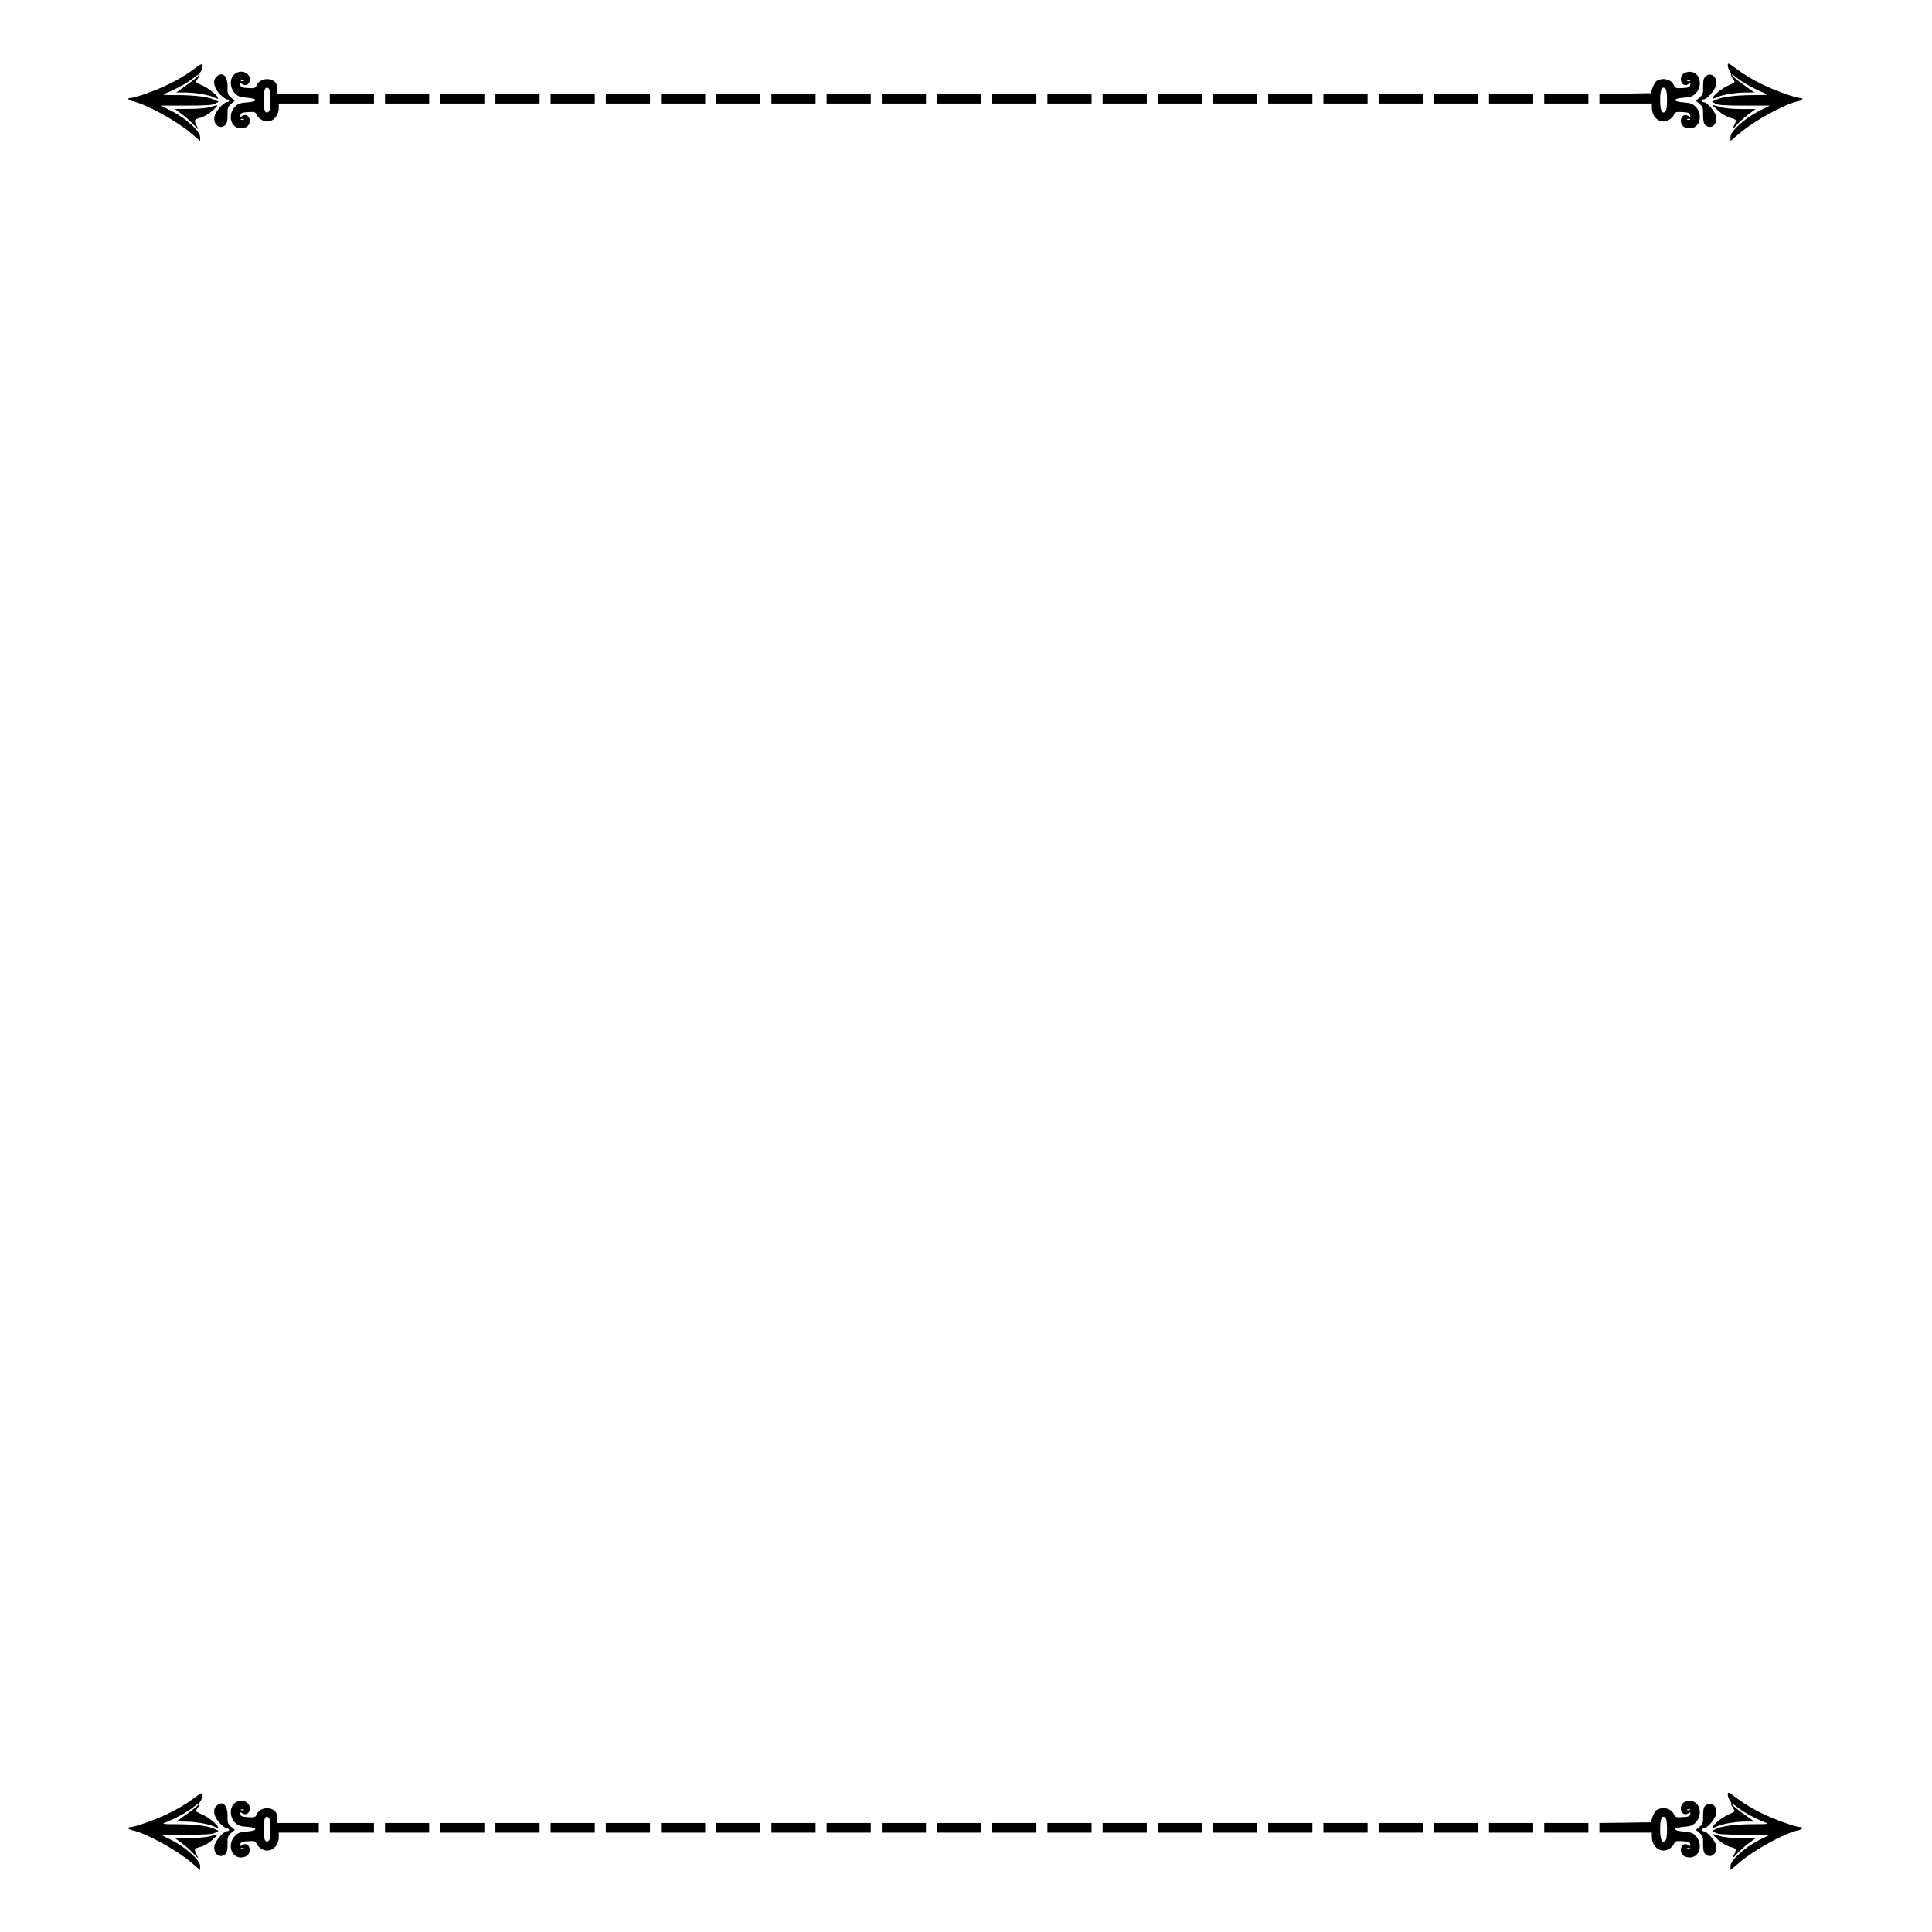
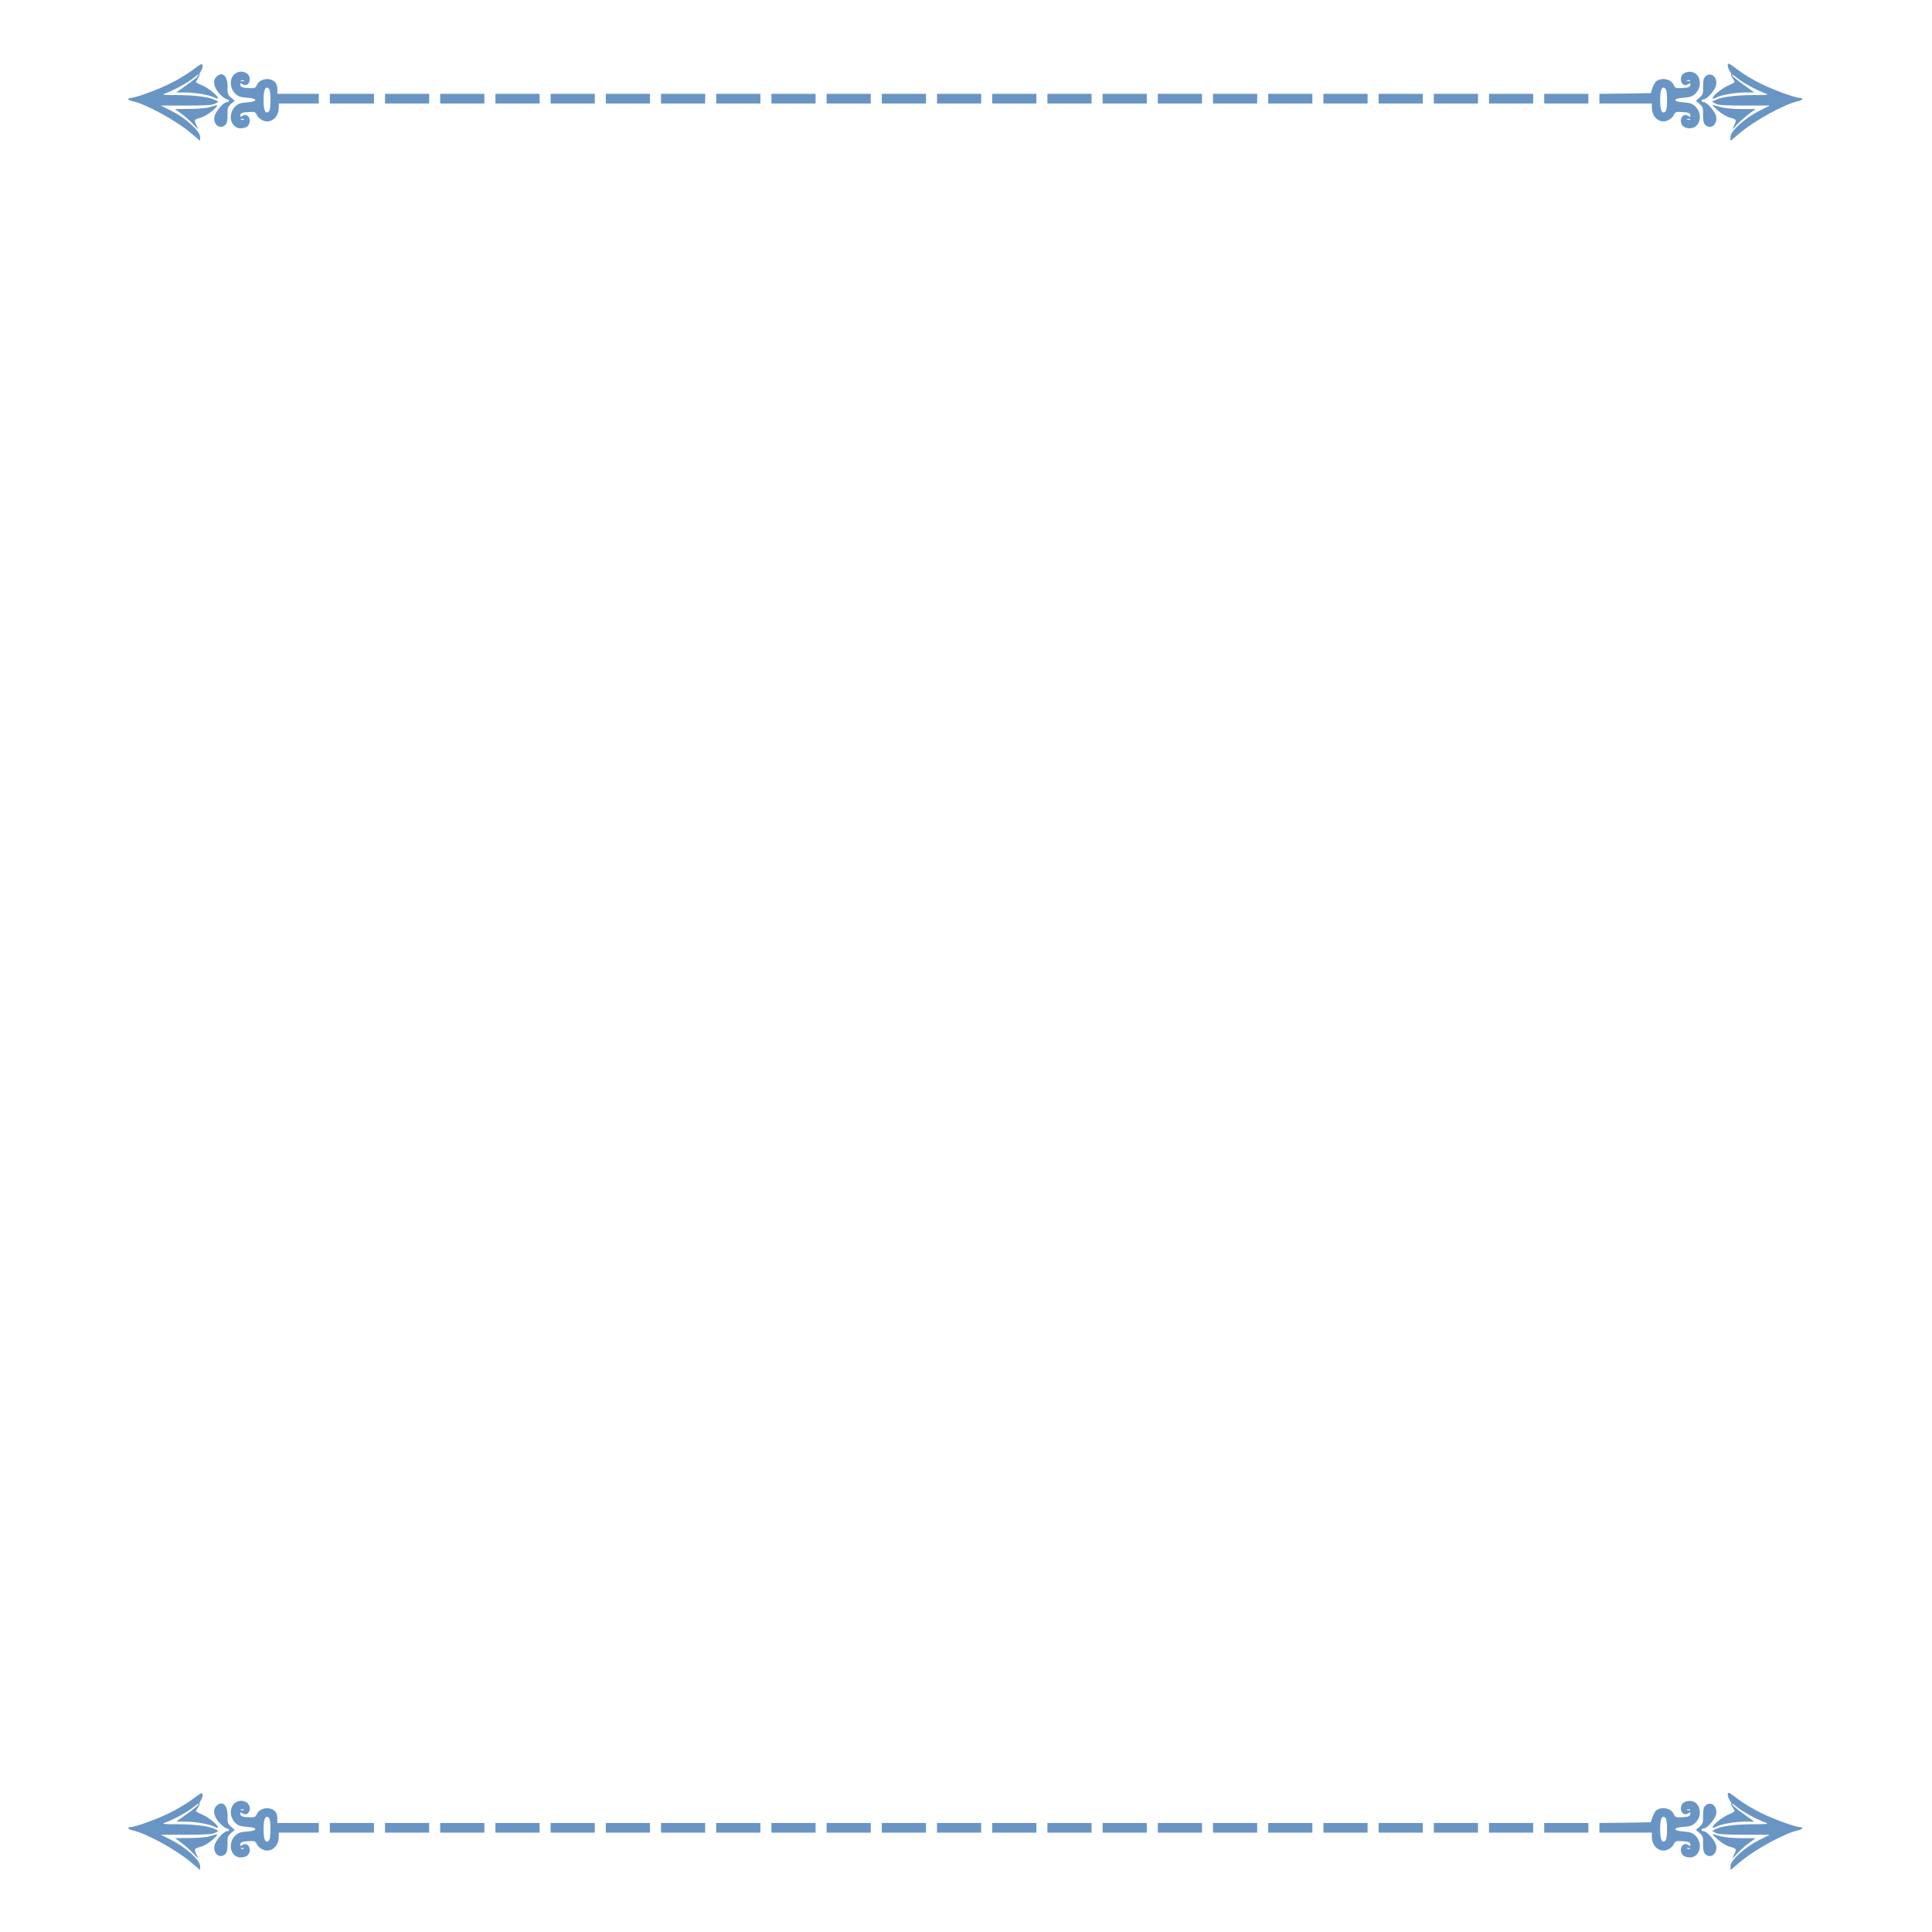
<svg xmlns="http://www.w3.org/2000/svg" version="1.0" width="1400pt" height="1400pt" viewBox="0 0 1400 1400" preserveAspectRatio="xMidYMid meet">
-   <g transform="translate(0,1400) scale(0.1,-0.1)" fill="#000000" stroke="none">
+   <g transform="translate(0,1400) scale(0.1,-0.1)" fill="#6995c5" stroke="none">
    <path d="M1395 13492 c-38 -29 -115 -75 -170 -101 -93 -46 -247 -101 -281 -101 -25 0 -15 -17 15 -23 97 -20 316 -139 429 -235 l62 -53 0 30 c0 41 -105 136 -207 187 l-78 39 185 0 c139 0 191 3 209 14 l25 14 -25 12 c-42 22 -138 35 -268 36 -115 0 -123 2 -91 13 61 23 154 73 194 105 21 17 41 31 44 31 13 0 -30 -38 -92 -81 l-69 -49 59 0 c77 0 179 -17 215 -36 16 -8 29 -11 29 -6 0 17 -67 72 -112 92 -27 11 -48 23 -48 26 0 3 7 16 16 29 9 14 13 25 10 25 -4 0 1 11 10 24 8 14 14 33 12 43 -2 15 -14 10 -73 -35z" />
    <path d="M12520 13527 c0 -13 7 -33 16 -45 8 -12 12 -22 8 -22 -3 0 1 -11 10 -25 9 -13 16 -26 16 -29 0 -3 -21 -15 -47 -26 -46 -20 -113 -75 -113 -92 0 -5 13 -2 29 6 36 19 138 36 215 36 l59 0 -69 49 c-62 43 -105 81 -92 81 3 0 23 -14 44 -31 40 -32 133 -82 194 -105 32 -11 24 -13 -91 -13 -130 -1 -226 -14 -268 -36 l-25 -12 25 -14 c18 -11 70 -14 209 -14 l185 0 -78 -39 c-102 -51 -207 -146 -207 -187 l0 -30 63 53 c112 96 331 215 428 235 30 6 40 23 15 23 -34 0 -188 55 -281 101 -55 26 -133 73 -172 103 -66 50 -73 53 -73 33z" />
    <path d="M1690 13453 c-28 -36 -22 -95 14 -131 20 -20 38 -27 86 -30 39 -3 60 -9 60 -17 0 -8 -21 -14 -60 -17 -48 -3 -66 -10 -86 -30 -58 -58 -32 -158 41 -158 18 0 41 7 49 16 36 36 5 101 -36 75 -17 -11 -19 -10 -16 6 2 14 14 19 56 21 47 3 53 1 63 -21 11 -25 47 -47 74 -47 48 0 85 44 85 100 l0 30 145 0 145 0 0 35 0 35 -150 0 -150 0 0 34 c0 19 -7 42 -16 50 -38 38 -111 27 -133 -20 -10 -23 -16 -25 -63 -22 -42 2 -54 7 -56 21 -3 16 -1 17 16 6 26 -16 52 2 52 37 0 57 -82 75 -120 27z m77 -39 c-3 -3 -12 -4 -19 -1 -8 3 -5 6 6 6 11 1 17 -2 13 -5z m193 -139 c0 -48 -4 -76 -13 -84 -24 -20 -37 9 -37 84 0 75 13 104 37 84 9 -8 13 -36 13 -84z m-193 -141 c-3 -3 -12 -4 -19 -1 -8 3 -5 6 6 6 11 1 17 -2 13 -5z" />
    <path d="M12196 13464 c-36 -36 -5 -101 36 -75 17 11 19 10 16 -6 -2 -14 -14 -19 -56 -21 -47 -3 -53 -1 -63 22 -20 43 -83 57 -127 28 -7 -5 -19 -27 -27 -48 l-13 -39 -186 -3 -186 -2 0 -35 0 -35 190 0 190 0 0 -30 c0 -56 37 -100 85 -100 27 0 63 22 74 47 10 22 16 24 63 21 42 -2 54 -7 56 -21 3 -16 1 -17 -16 -6 -41 26 -72 -39 -36 -75 8 -9 31 -16 49 -16 73 0 99 100 41 158 -20 20 -38 27 -86 30 -39 3 -60 9 -60 17 0 8 21 14 60 17 48 3 66 10 86 30 58 58 32 158 -41 158 -18 0 -41 -7 -49 -16z m51 -50 c-3 -3 -12 -4 -19 -1 -8 3 -5 6 6 6 11 1 17 -2 13 -5z m-167 -139 c0 -48 -4 -76 -13 -84 -24 -20 -37 9 -37 84 0 75 13 104 37 84 9 -8 13 -36 13 -84z m167 -141 c-3 -3 -12 -4 -19 -1 -8 3 -5 6 6 6 11 1 17 -2 13 -5z" />
    <path d="M1565 13440 c-26 -28 -13 -82 31 -125 19 -19 41 -35 49 -35 8 0 15 -4 15 -10 0 -5 -7 -10 -15 -10 -25 0 -84 -68 -91 -105 -11 -59 42 -98 80 -59 11 11 15 32 15 72 -2 49 2 58 25 79 l27 23 -27 23 c-23 21 -27 30 -25 79 1 81 -41 116 -84 68z" />
    <path d="M12356 13444 c-11 -11 -15 -32 -15 -72 2 -49 -2 -58 -25 -79 l-27 -23 27 -23 c23 -21 27 -30 25 -79 0 -40 4 -61 15 -72 38 -39 91 0 80 59 -7 37 -66 105 -91 105 -8 0 -15 5 -15 10 0 6 7 10 15 10 25 0 84 68 91 105 11 59 -42 98 -80 59z" />
    <path d="M2390 13285 l0 -35 160 0 160 0 0 35 0 35 -160 0 -160 0 0 -35z" />
    <path d="M2790 13285 l0 -35 160 0 160 0 0 35 0 35 -160 0 -160 0 0 -35z" />
    <path d="M3190 13285 l0 -35 160 0 160 0 0 35 0 35 -160 0 -160 0 0 -35z" />
    <path d="M3590 13285 l0 -35 160 0 160 0 0 35 0 35 -160 0 -160 0 0 -35z" />
    <path d="M3990 13285 l0 -35 160 0 160 0 0 35 0 35 -160 0 -160 0 0 -35z" />
    <path d="M4390 13285 l0 -35 160 0 160 0 0 35 0 35 -160 0 -160 0 0 -35z" />
    <path d="M4790 13285 l0 -35 160 0 160 0 0 35 0 35 -160 0 -160 0 0 -35z" />
    <path d="M5190 13285 l0 -35 160 0 160 0 0 35 0 35 -160 0 -160 0 0 -35z" />
    <path d="M5590 13285 l0 -35 160 0 160 0 0 35 0 35 -160 0 -160 0 0 -35z" />
    <path d="M5990 13285 l0 -35 160 0 160 0 0 35 0 35 -160 0 -160 0 0 -35z" />
    <path d="M6390 13285 l0 -35 160 0 160 0 0 35 0 35 -160 0 -160 0 0 -35z" />
    <path d="M6790 13285 l0 -35 160 0 160 0 0 35 0 35 -160 0 -160 0 0 -35z" />
    <path d="M7190 13285 l0 -35 160 0 160 0 0 35 0 35 -160 0 -160 0 0 -35z" />
    <path d="M7590 13285 l0 -35 160 0 160 0 0 35 0 35 -160 0 -160 0 0 -35z" />
    <path d="M7990 13285 l0 -35 160 0 160 0 0 35 0 35 -160 0 -160 0 0 -35z" />
    <path d="M8390 13285 l0 -35 160 0 160 0 0 35 0 35 -160 0 -160 0 0 -35z" />
    <path d="M8790 13285 l0 -35 160 0 160 0 0 35 0 35 -160 0 -160 0 0 -35z" />
    <path d="M9190 13285 l0 -35 160 0 160 0 0 35 0 35 -160 0 -160 0 0 -35z" />
    <path d="M9590 13285 l0 -35 160 0 160 0 0 35 0 35 -160 0 -160 0 0 -35z" />
    <path d="M9990 13285 l0 -35 160 0 160 0 0 35 0 35 -160 0 -160 0 0 -35z" />
    <path d="M10390 13285 l0 -35 160 0 160 0 0 35 0 35 -160 0 -160 0 0 -35z" />
    <path d="M10790 13285 l0 -35 160 0 160 0 0 35 0 35 -160 0 -160 0 0 -35z" />
    <path d="M11190 13285 l0 -35 160 0 160 0 0 35 0 35 -160 0 -160 0 0 -35z" />
    <path d="M1525 13225 c-22 -8 -88 -14 -148 -14 l-109 -1 49 -36 c26 -19 65 -54 86 -77 37 -40 38 -40 23 -10 -22 45 -21 47 27 60 25 7 62 29 88 52 47 43 46 46 -16 26z" />
    <path d="M12449 13199 c26 -23 63 -45 88 -52 48 -13 49 -15 27 -60 -15 -30 -14 -30 23 10 21 23 60 58 86 77 l49 36 -105 0 c-63 0 -123 6 -153 15 -27 8 -51 15 -54 14 -3 0 15 -18 39 -40z" />
    <path d="M1395 962 c-38 -29 -115 -75 -170 -101 -93 -46 -247 -101 -281 -101 -25 0 -15 -17 15 -23 97 -20 316 -139 429 -235 l62 -53 0 30 c0 41 -105 136 -207 187 l-78 39 185 0 c139 0 191 3 209 14 l25 14 -25 12 c-42 22 -138 35 -268 36 -115 0 -123 2 -91 13 61 23 154 73 194 105 21 17 41 31 44 31 13 0 -30 -38 -92 -81 l-69 -49 59 0 c77 0 179 -17 215 -36 16 -8 29 -11 29 -6 0 17 -67 72 -112 92 -27 11 -48 23 -48 26 0 3 7 16 16 29 9 14 13 25 10 25 -4 0 1 11 10 24 8 14 14 33 12 43 -2 15 -14 10 -73 -35z" />
    <path d="M12520 997 c0 -13 7 -33 16 -45 8 -12 12 -22 8 -22 -3 0 1 -11 10 -25 9 -13 16 -26 16 -29 0 -3 -21 -15 -47 -26 -46 -20 -113 -75 -113 -92 0 -5 13 -2 29 6 36 19 138 36 215 36 l59 0 -69 49 c-62 43 -105 81 -92 81 3 0 23 -14 44 -31 40 -32 133 -82 194 -105 32 -11 24 -13 -91 -13 -130 -1 -226 -14 -268 -36 l-25 -12 25 -14 c18 -11 70 -14 209 -14 l185 0 -78 -39 c-102 -51 -207 -146 -207 -187 l0 -30 63 53 c112 96 331 215 428 235 30 6 40 23 15 23 -34 0 -188 55 -281 101 -55 26 -133 73 -172 103 -66 50 -73 53 -73 33z" />
    <path d="M1690 923 c-28 -36 -22 -95 14 -131 20 -20 38 -27 86 -30 39 -3 60 -9 60 -17 0 -8 -21 -14 -60 -17 -48 -3 -66 -10 -86 -30 -58 -58 -32 -158 41 -158 18 0 41 7 49 16 36 36 5 101 -36 75 -17 -11 -19 -10 -16 6 2 14 14 19 56 21 47 3 53 1 63 -21 11 -25 47 -47 74 -47 48 0 85 44 85 100 l0 30 145 0 145 0 0 35 0 35 -150 0 -150 0 0 34 c0 19 -7 42 -16 50 -38 38 -111 27 -133 -20 -10 -23 -16 -25 -63 -22 -42 2 -54 7 -56 21 -3 16 -1 17 16 6 26 -16 52 2 52 37 0 57 -82 75 -120 27z m77 -39 c-3 -3 -12 -4 -19 -1 -8 3 -5 6 6 6 11 1 17 -2 13 -5z m193 -139 c0 -48 -4 -76 -13 -84 -24 -20 -37 9 -37 84 0 75 13 104 37 84 9 -8 13 -36 13 -84z m-193 -141 c-3 -3 -12 -4 -19 -1 -8 3 -5 6 6 6 11 1 17 -2 13 -5z" />
    <path d="M12196 934 c-36 -36 -5 -101 36 -75 17 11 19 10 16 -6 -2 -14 -14 -19 -56 -21 -47 -3 -53 -1 -63 22 -20 43 -83 57 -127 28 -7 -5 -19 -27 -27 -48 l-13 -39 -186 -3 -186 -2 0 -35 0 -35 190 0 190 0 0 -30 c0 -56 37 -100 85 -100 27 0 63 22 74 47 10 22 16 24 63 21 42 -2 54 -7 56 -21 3 -16 1 -17 -16 -6 -41 26 -72 -39 -36 -75 8 -9 31 -16 49 -16 73 0 99 100 41 158 -20 20 -38 27 -86 30 -39 3 -60 9 -60 17 0 8 21 14 60 17 48 3 66 10 86 30 58 58 32 158 -41 158 -18 0 -41 -7 -49 -16z m51 -50 c-3 -3 -12 -4 -19 -1 -8 3 -5 6 6 6 11 1 17 -2 13 -5z m-167 -139 c0 -48 -4 -76 -13 -84 -24 -20 -37 9 -37 84 0 75 13 104 37 84 9 -8 13 -36 13 -84z m167 -141 c-3 -3 -12 -4 -19 -1 -8 3 -5 6 6 6 11 1 17 -2 13 -5z" />
    <path d="M1565 910 c-26 -28 -13 -82 31 -125 19 -19 41 -35 49 -35 8 0 15 -4 15 -10 0 -5 -7 -10 -15 -10 -25 0 -84 -68 -91 -105 -11 -59 42 -98 80 -59 11 11 15 32 15 72 -2 49 2 58 25 79 l27 23 -27 23 c-23 21 -27 30 -25 79 1 81 -41 116 -84 68z" />
    <path d="M12356 914 c-11 -11 -15 -32 -15 -72 2 -49 -2 -58 -25 -79 l-27 -23 27 -23 c23 -21 27 -30 25 -79 0 -40 4 -61 15 -72 38 -39 91 0 80 59 -7 37 -66 105 -91 105 -8 0 -15 5 -15 10 0 6 7 10 15 10 25 0 84 68 91 105 11 59 -42 98 -80 59z" />
    <path d="M2390 755 l0 -35 160 0 160 0 0 35 0 35 -160 0 -160 0 0 -35z" />
    <path d="M2790 755 l0 -35 160 0 160 0 0 35 0 35 -160 0 -160 0 0 -35z" />
    <path d="M3190 755 l0 -35 160 0 160 0 0 35 0 35 -160 0 -160 0 0 -35z" />
    <path d="M3590 755 l0 -35 160 0 160 0 0 35 0 35 -160 0 -160 0 0 -35z" />
    <path d="M3990 755 l0 -35 160 0 160 0 0 35 0 35 -160 0 -160 0 0 -35z" />
    <path d="M4390 755 l0 -35 160 0 160 0 0 35 0 35 -160 0 -160 0 0 -35z" />
    <path d="M4790 755 l0 -35 160 0 160 0 0 35 0 35 -160 0 -160 0 0 -35z" />
    <path d="M5190 755 l0 -35 160 0 160 0 0 35 0 35 -160 0 -160 0 0 -35z" />
    <path d="M5590 755 l0 -35 160 0 160 0 0 35 0 35 -160 0 -160 0 0 -35z" />
    <path d="M5990 755 l0 -35 160 0 160 0 0 35 0 35 -160 0 -160 0 0 -35z" />
    <path d="M6390 755 l0 -35 160 0 160 0 0 35 0 35 -160 0 -160 0 0 -35z" />
    <path d="M6790 755 l0 -35 160 0 160 0 0 35 0 35 -160 0 -160 0 0 -35z" />
    <path d="M7190 755 l0 -35 160 0 160 0 0 35 0 35 -160 0 -160 0 0 -35z" />
    <path d="M7590 755 l0 -35 160 0 160 0 0 35 0 35 -160 0 -160 0 0 -35z" />
    <path d="M7990 755 l0 -35 160 0 160 0 0 35 0 35 -160 0 -160 0 0 -35z" />
    <path d="M8390 755 l0 -35 160 0 160 0 0 35 0 35 -160 0 -160 0 0 -35z" />
    <path d="M8790 755 l0 -35 160 0 160 0 0 35 0 35 -160 0 -160 0 0 -35z" />
    <path d="M9190 755 l0 -35 160 0 160 0 0 35 0 35 -160 0 -160 0 0 -35z" />
    <path d="M9590 755 l0 -35 160 0 160 0 0 35 0 35 -160 0 -160 0 0 -35z" />
    <path d="M9990 755 l0 -35 160 0 160 0 0 35 0 35 -160 0 -160 0 0 -35z" />
    <path d="M10390 755 l0 -35 160 0 160 0 0 35 0 35 -160 0 -160 0 0 -35z" />
    <path d="M10790 755 l0 -35 160 0 160 0 0 35 0 35 -160 0 -160 0 0 -35z" />
    <path d="M11190 755 l0 -35 160 0 160 0 0 35 0 35 -160 0 -160 0 0 -35z" />
    <path d="M1525 695 c-22 -8 -88 -14 -148 -14 l-109 -1 49 -36 c26 -19 65 -54 86 -77 37 -40 38 -40 23 -10 -22 45 -21 47 27 60 25 7 62 29 88 52 47 43 46 46 -16 26z" />
    <path d="M12449 669 c26 -23 63 -45 88 -52 48 -13 49 -15 27 -60 -15 -30 -14 -30 23 10 21 23 60 58 86 77 l49 36 -105 0 c-63 0 -123 6 -153 15 -27 8 -51 15 -54 14 -3 0 15 -18 39 -40z" />
  </g>
</svg>
